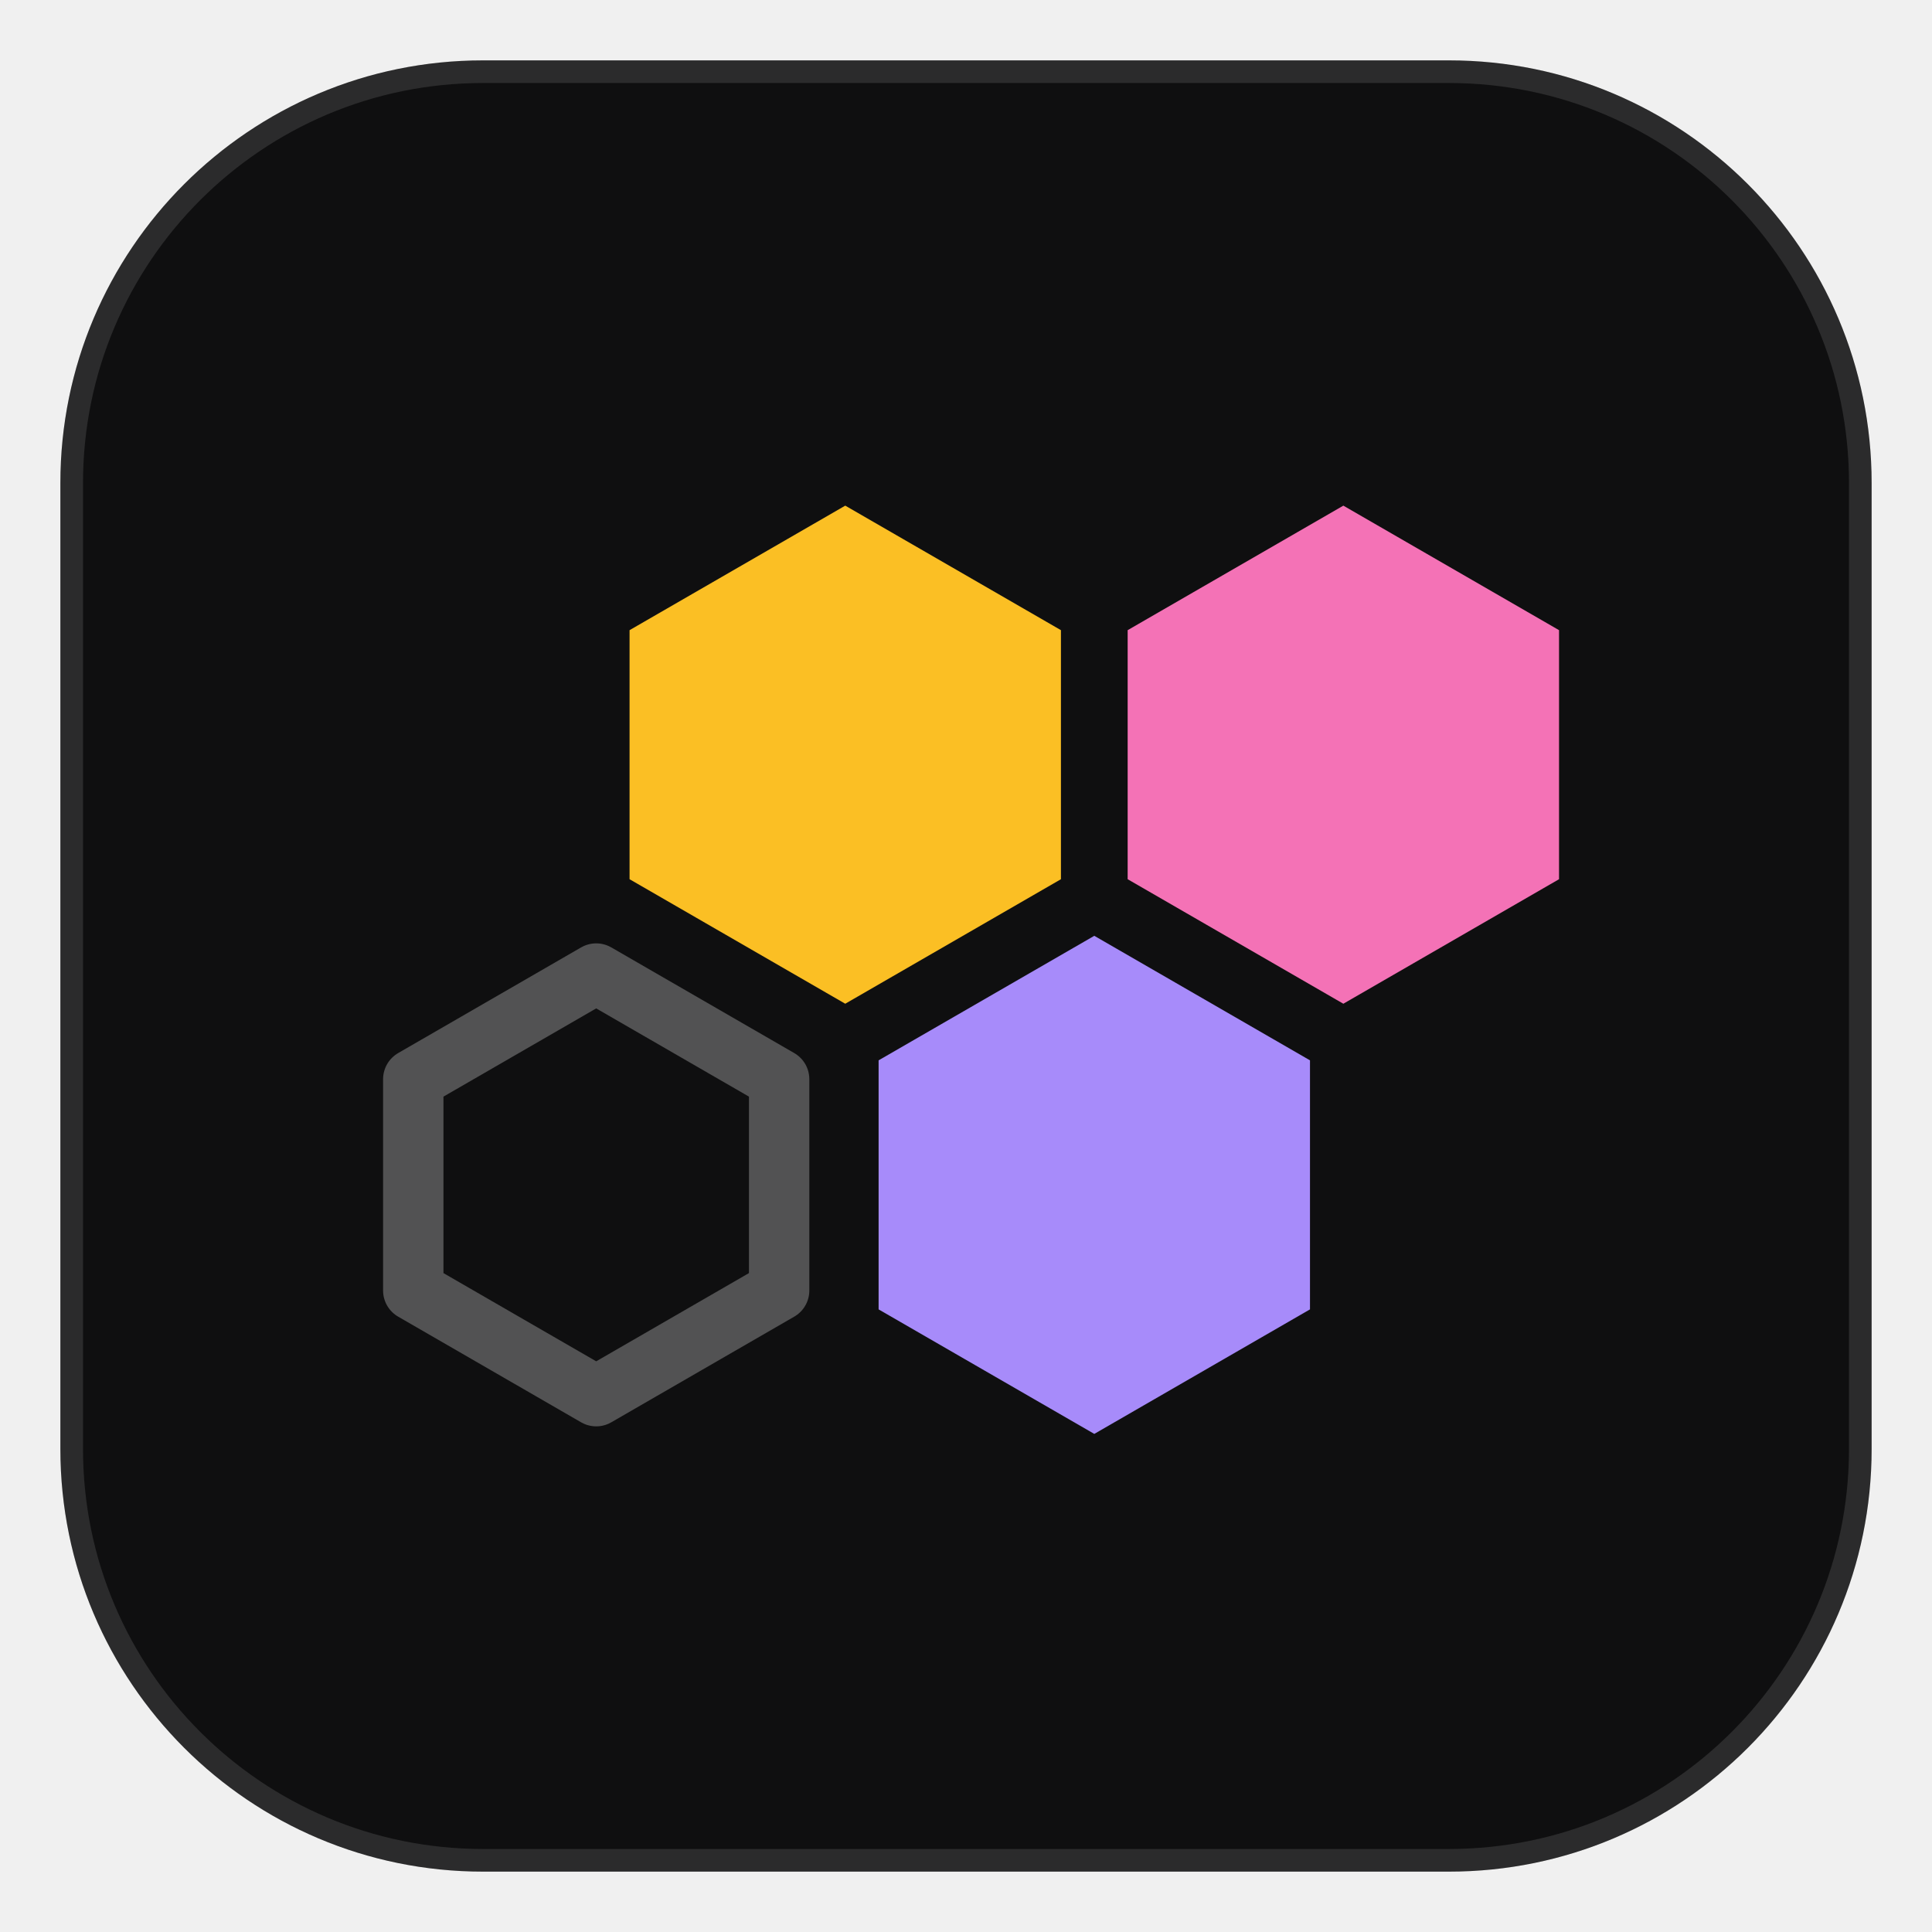
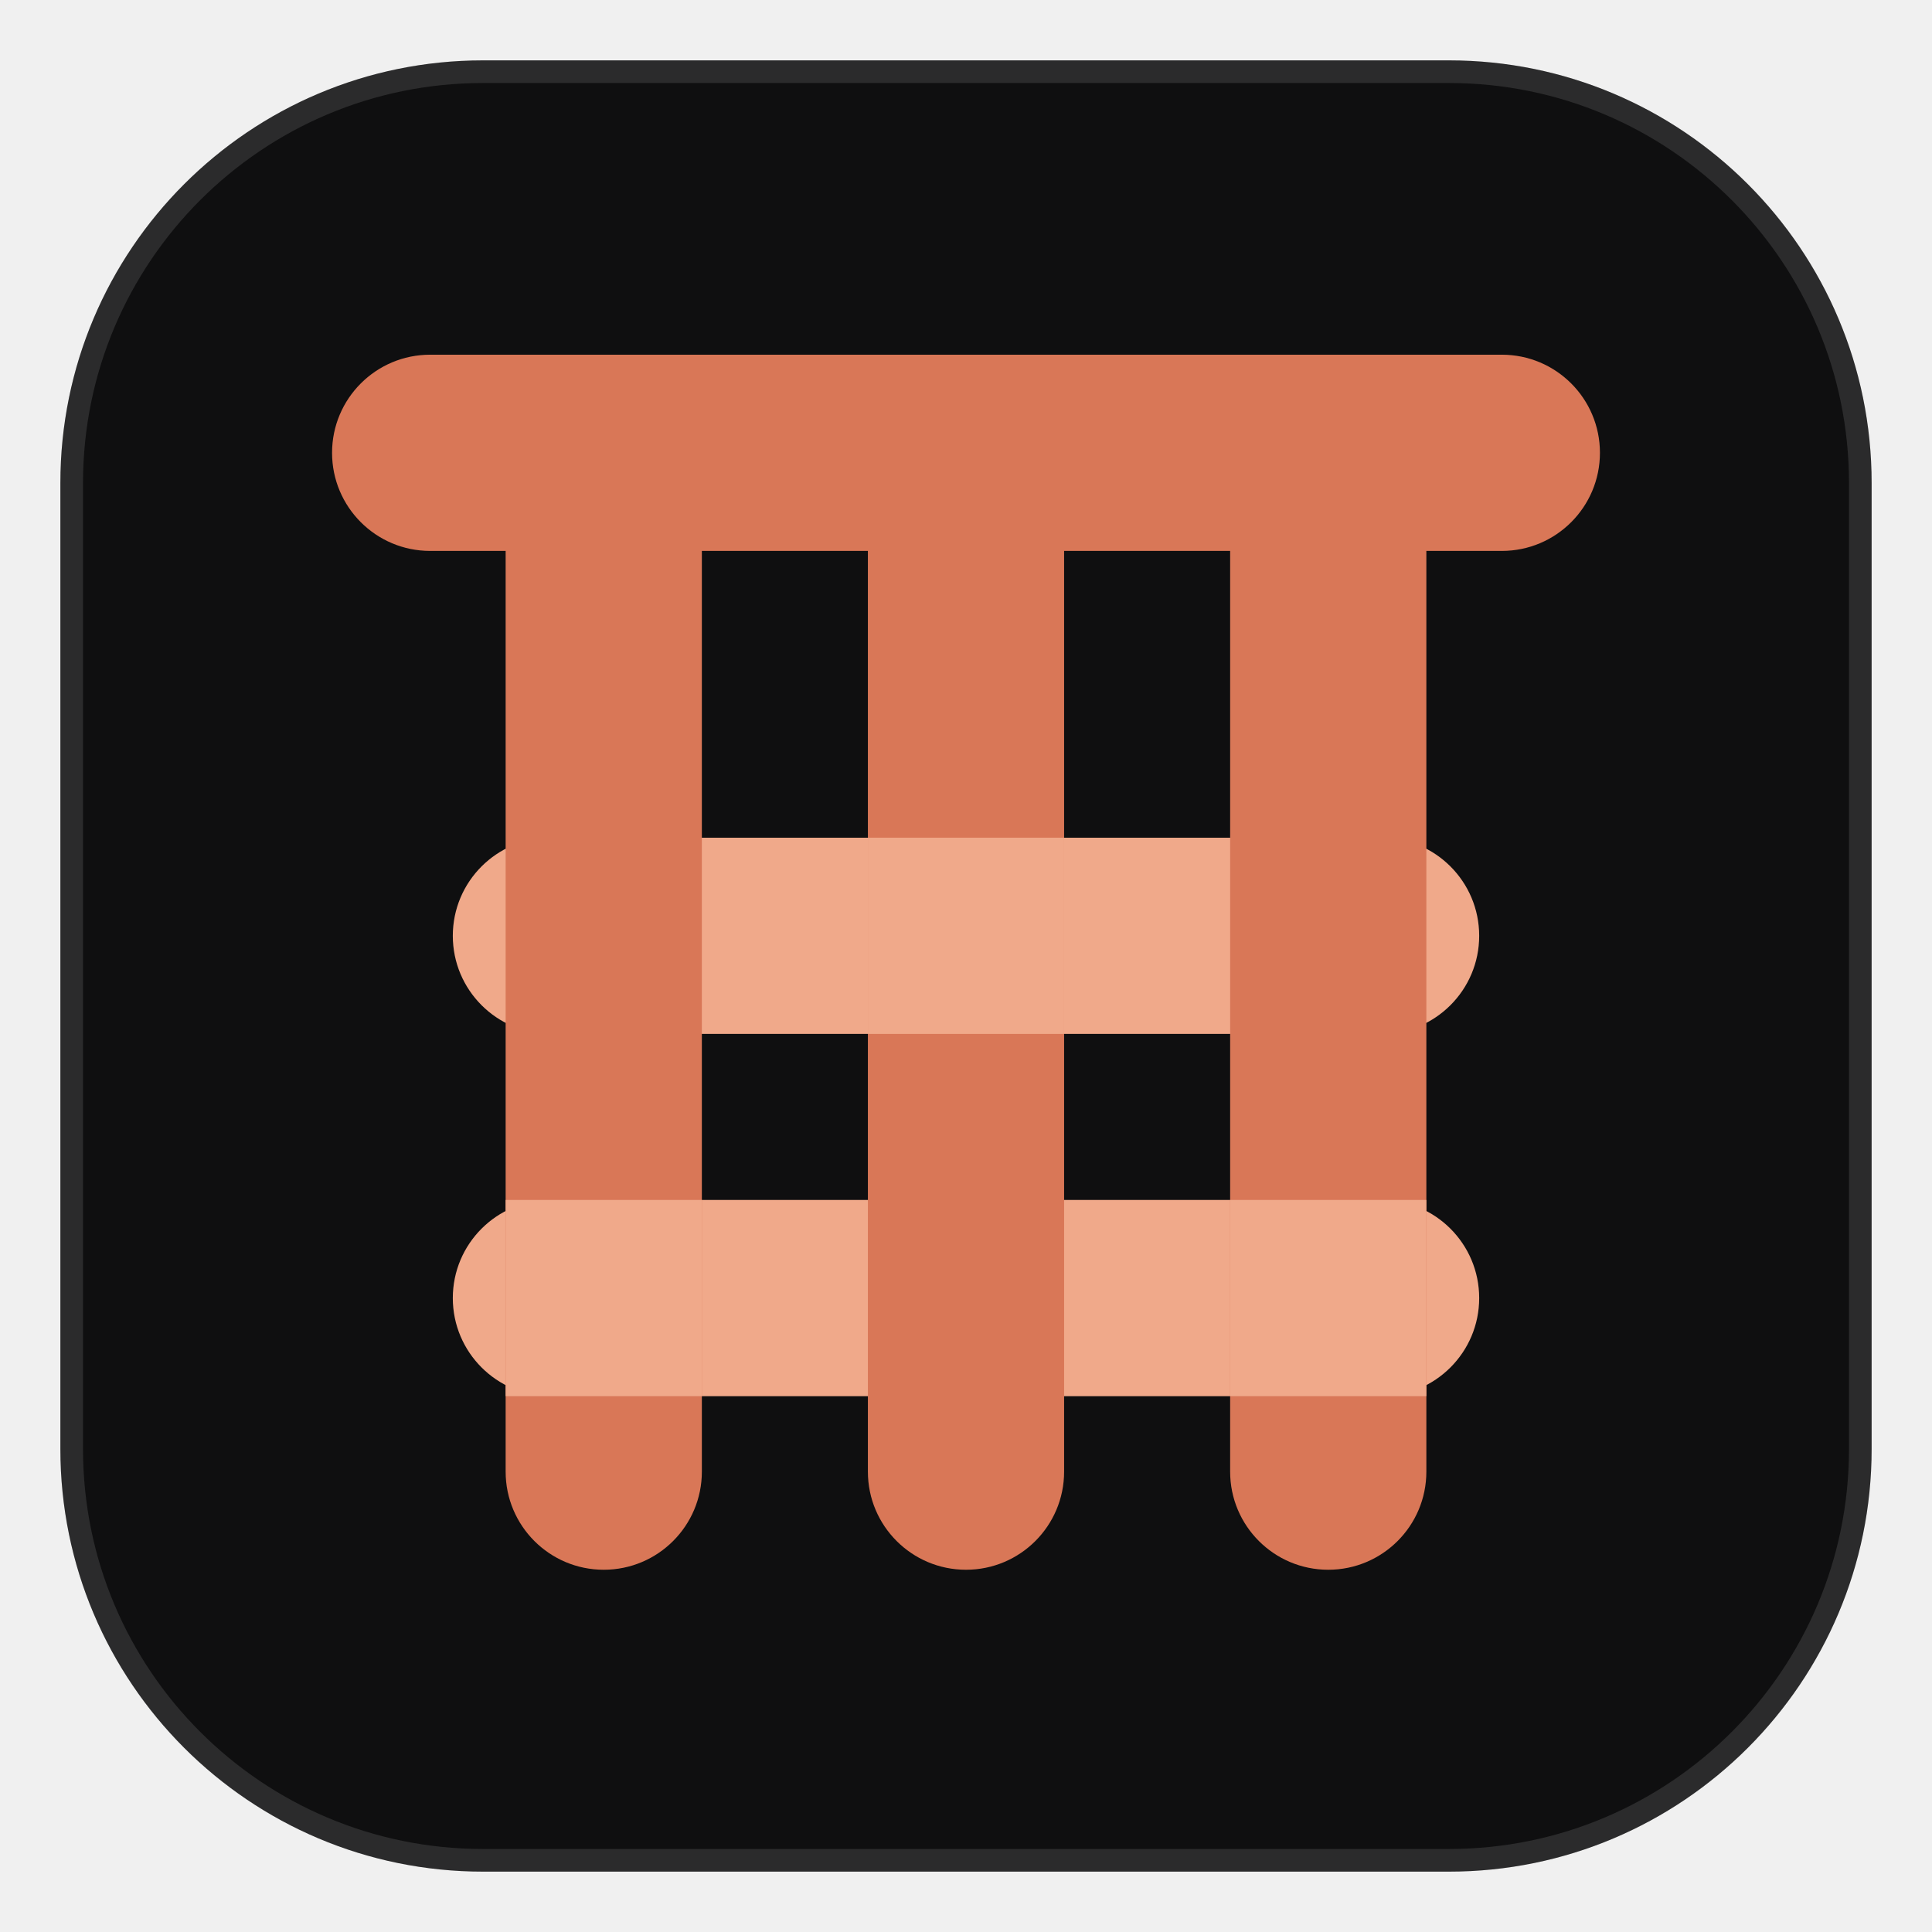
<svg xmlns="http://www.w3.org/2000/svg" viewBox="0 0 128 128">
  <rect x="4" y="4" width="120" height="120" rx="28" fill="#0f0f10" />
  <rect x="4.75" y="4.75" width="118.5" height="118.5" rx="27.25" fill="none" stroke="#fff" stroke-opacity=".12" stroke-width="1.5" />
-   <polygon points="56.00,33.50 70.29,41.75 70.29,58.25 56.00,66.50 41.71,58.25 41.71,41.75" fill="#fbbf24" />
-   <polygon points="89.00,33.50 103.29,41.75 103.29,58.25 89.00,66.50 74.71,58.25 74.71,41.75" fill="#f472b6" />
-   <polygon points="72.50,62.00 86.79,70.25 86.79,86.75 72.50,95.00 58.21,86.75 58.21,70.25" fill="#a78bfa" />
-   <polygon points="39.50,64.50 51.62,71.50 51.62,85.50 39.50,92.50 27.38,85.50 27.38,71.50" fill="none" stroke="#fff" stroke-opacity=".28" stroke-width="4" stroke-linejoin="round" />
+   <rect x="30.0" y="55.5" width="68.0" height="13.0" rx="6.5" fill="#f0a98a" />
+   <rect x="30.0" y="79.5" width="68.0" height="13.0" rx="6.5" fill="#f0a98a" />
+   <rect x="33.5" y="30.0" width="13.0" height="74.0" rx="6.5" fill="#d97757" />
+   <rect x="57.5" y="30.0" width="13.0" height="74.0" rx="6.5" fill="#d97757" />
+   <rect x="81.5" y="30.0" width="13.0" height="74.0" rx="6.5" fill="#d97757" />
+   <rect x="22.0" y="23.5" width="84.0" height="13.0" rx="6.5" fill="#d97757" />
+   <rect x="33.5" y="79.5" width="13.0" height="13.0" fill="#f0a98a" />
+   <rect x="57.5" y="55.5" width="13.0" height="13.0" fill="#f0a98a" />
+   <rect x="81.5" y="79.5" width="13.0" height="13.0" fill="#f0a98a" />
</svg>
